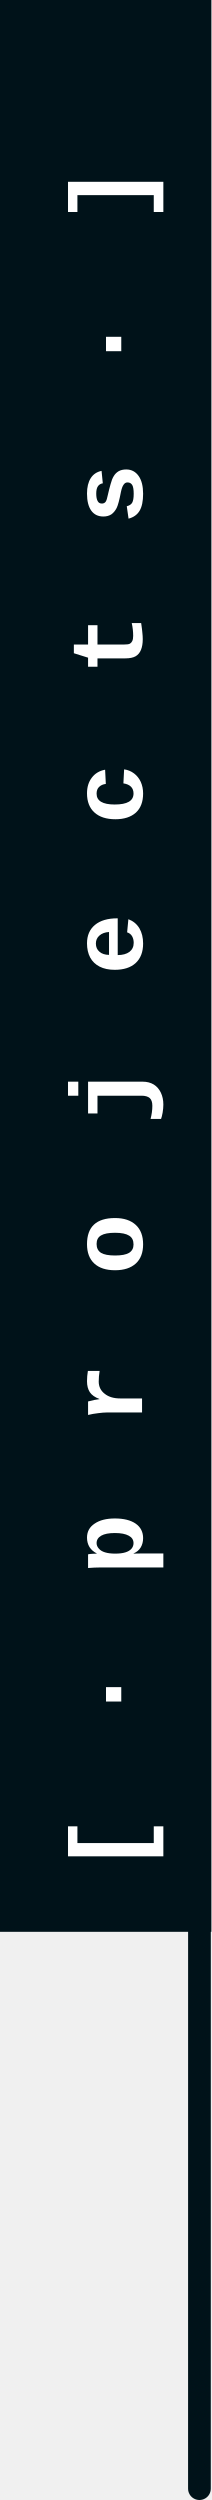
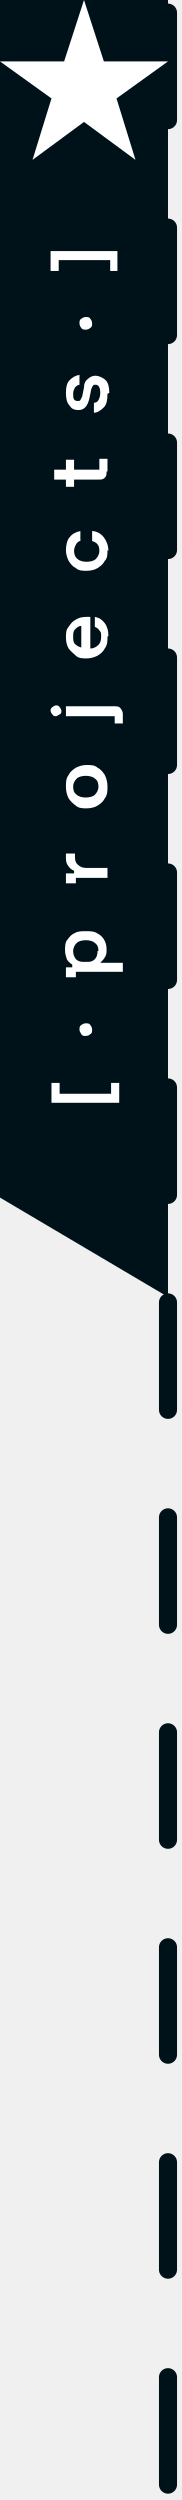
- <svg xmlns="http://www.w3.org/2000/svg" id="art-dir-projects" viewBox="0 0 18.6 220">
+ <svg xmlns="http://www.w3.org/2000/svg" id="art-dir-projects" version="1.1" viewBox="0 0 20.1 276.8">
+   <defs>
+     <style>
+       .st0 {
+         fill: #001219;
+       }
+ 
+       .st1 {
+         isolation: isolate;
+       }
+ 
+       .st2 {
+         fill: #fff;
+       }
+ 
+       .st3 {
+         fill: none;
+         stroke: #001219;
+         stroke-dasharray: 11.9 11.9;
+         stroke-linecap: round;
+         stroke-linejoin: round;
+         stroke-width: 2px;
+       }
+     </style>
+   </defs>
  <g>
-     <line x1="17.56" y1="2.63" x2="17.55" y2="219" style="fill:none; stroke:#001219; stroke-linecap:round; stroke-linejoin:round; stroke-width:2px;" />
-     <rect width="18.6" height="170" style="fill:#001219;" />
-     <text transform="translate(12.5 165) rotate(-90)" font-family="'Courier New', monospace" font-size="9" font-weight="700" fill="#fff" letter-spacing="1.2">[ · p r o j e c t s · ]</text>
+     <polygon class="st0" points="0 0 18.6 0 18.6 143.6 0 132.6 0 0" />
+     <g class="st1">
+       <path class="st2" d="M13.1,122.1h-7.4v-2.2h.9v1.2h5.7v-1.2h.9v2.2Z" />
+       <path class="st2" d="M10.2,114c0,.2,0,.4-.2.5-.1.1-.3.2-.5.2s-.4,0-.5-.2-.2-.3-.2-.5,0-.4.2-.5c.1-.1.3-.2.5-.2s.4,0,.5.2c.1.1.2.3.2.5Z" />
+       <path class="st2" d="M13.6,107.6h-5.2v.6h-1.1v-1.1h.7v-.3c-.3-.2-.5-.4-.6-.6-.1-.3-.2-.6-.2-1s0-.9.3-1.2c.2-.3.5-.6.8-.7.3-.2.8-.2,1.2-.2s.9,0,1.2.2c.4.2.6.4.8.7.2.3.3.7.3,1.1s0,.6-.2.9c-.1.2-.3.4-.5.6h0s2.5,0,2.5,0v1.1ZM10.9,105.3c0-.4-.1-.7-.4-.9-.2-.2-.6-.3-1-.3s-.8.1-1,.3c-.2.2-.4.5-.4.9s.1.6.3.9c.2.2.5.3.8.3h.5c.4,0,.6-.1.8-.3.2-.2.3-.5.3-.9Z" />
+       <path class="st2" d="M11.8,97.2h-3.4v.6h-1.1v-1.1h.9v-.3c-.3-.1-.5-.3-.7-.6-.2-.3-.2-.6-.2-.9v-.4h1v.4c0,.4.1.7.4.9.2.2.5.3.9.3h2.3v1.1Z" />
+       <path class="st2" d="M11.9,87.1c0,.5,0,.9-.3,1.3-.2.4-.5.6-.8.8-.3.2-.8.3-1.2.3s-.9,0-1.2-.3c-.3-.2-.6-.5-.8-.8-.2-.4-.3-.8-.3-1.3s0-.9.3-1.3c.2-.4.5-.6.8-.8.4-.2.8-.3,1.2-.3s.9,0,1.2.3c.4.2.6.5.8.8.2.4.3.8.3,1.3ZM10.9,87.1c0-.4-.1-.7-.4-.9-.2-.2-.6-.3-1-.3s-.8.1-1,.3c-.2.2-.4.5-.4.9s.1.7.4.9c.2.2.6.3,1,.3s.8-.1,1-.3c.2-.2.4-.5.4-.9Z" />
+       <path class="st2" d="M6.8,78.7c0,.2,0,.3-.2.4s-.3.2-.4.2-.3,0-.4-.2c-.1-.1-.2-.3-.2-.4s0-.3.2-.4c.1-.1.3-.2.4-.2s.3,0,.4.2c.1.1.2.3.2.4ZM13.6,80.1h-.9v-.8h-5.4v-1.1h5.4c.3,0,.5,0,.7.3s.2.4.2.7v1Z" />
+       <path class="st2" d="M11.9,70.5c0,.5,0,.9-.3,1.3-.2.4-.5.6-.8.8-.4.2-.8.3-1.2.3s-.9,0-1.2-.3-.6-.5-.8-.8-.3-.8-.3-1.2,0-.9.3-1.2c.2-.3.4-.6.8-.8.3-.2.7-.3,1.2-.3h.4v3.5c.4,0,.7-.2.9-.4.2-.2.3-.5.3-.9s0-.5-.2-.7c-.1-.2-.3-.3-.5-.4v-1.1c.5.1.8.3,1.1.7s.4.9.4,1.4ZM9,71.7v-2.4c-.3,0-.5.2-.7.4-.2.2-.2.5-.2.8s0,.6.2.8.4.3.7.4Z" />
+       <path class="st2" d="M11.9,60.9c0,.5,0,.9-.3,1.2-.2.4-.5.6-.8.8-.3.2-.8.3-1.2.3s-.9,0-1.2-.3c-.4-.2-.6-.5-.8-.8-.2-.4-.3-.8-.3-1.2s.1-1.1.4-1.4c.3-.4.7-.6,1.2-.7v1.1c-.2,0-.4.2-.5.4-.1.2-.2.4-.2.7s.1.7.4.9c.2.2.6.3,1,.3s.8-.1,1-.3c.2-.2.4-.5.4-.9,0-.6-.2-.9-.8-1.1v-1.1c.5,0,1,.3,1.3.7.3.4.5.9.5,1.5Z" />
+       <path class="st2" d="M11.8,52.2c0,.3,0,.5-.2.7-.2.2-.4.2-.7.2h-2.7v.8h-.9v-.8h-1.3v-1.1h1.3v-1.1h.9v1.1h2.8v-1.2h.9v1.4Z" />
+       <path class="st2" d="M11.9,43.6c0,.7-.1,1.2-.4,1.5s-.7.6-1.1.6v-1.1c.2,0,.4-.1.5-.3.1-.2.2-.4.2-.8,0-.6-.2-.9-.5-.9s-.2,0-.3.1-.1.2-.2.4l-.2,1c-.2.9-.6,1.3-1.2,1.3s-.8-.2-1-.5c-.3-.3-.4-.8-.4-1.4s.1-1.1.4-1.4c.3-.3.6-.5,1.1-.6v1.1c-.2,0-.4.2-.5.3-.1.2-.2.4-.2.7s0,.5.1.6c0,.1.2.2.4.2s.2,0,.3-.1c0,0,.1-.2.2-.4l.2-1c0-.5.2-.8.5-1,.2-.2.5-.3.8-.3s.8.2,1.1.5c.3.3.4.8.4,1.4Z" />
+       <path class="st2" d="M10.2,35.8c0,.2,0,.4-.2.5-.1.1-.3.2-.5.2s-.4,0-.5-.2c-.1-.1-.2-.3-.2-.5s0-.4.2-.5c.1-.1.3-.2.5-.2s.4,0,.5.2c.1.1.2.3.2.5Z" />
+       <path class="st2" d="M13.1,30h-.9v-1.2h-5.7v1.2h-.9v-2.2h7.4v2.2Z" />
+     </g>
+     <line class="st3" x1="18.6" y1="1.4" x2="18.6" y2="293.8" />
  </g>
+   <polygon class="st2" points="9.3 0 11.5 6.8 18.6 6.8 12.9 10.9 15 17.7 9.3 13.5 3.6 17.7 5.7 10.9 0 6.8 7.1 6.8 9.3 0" />
</svg>
